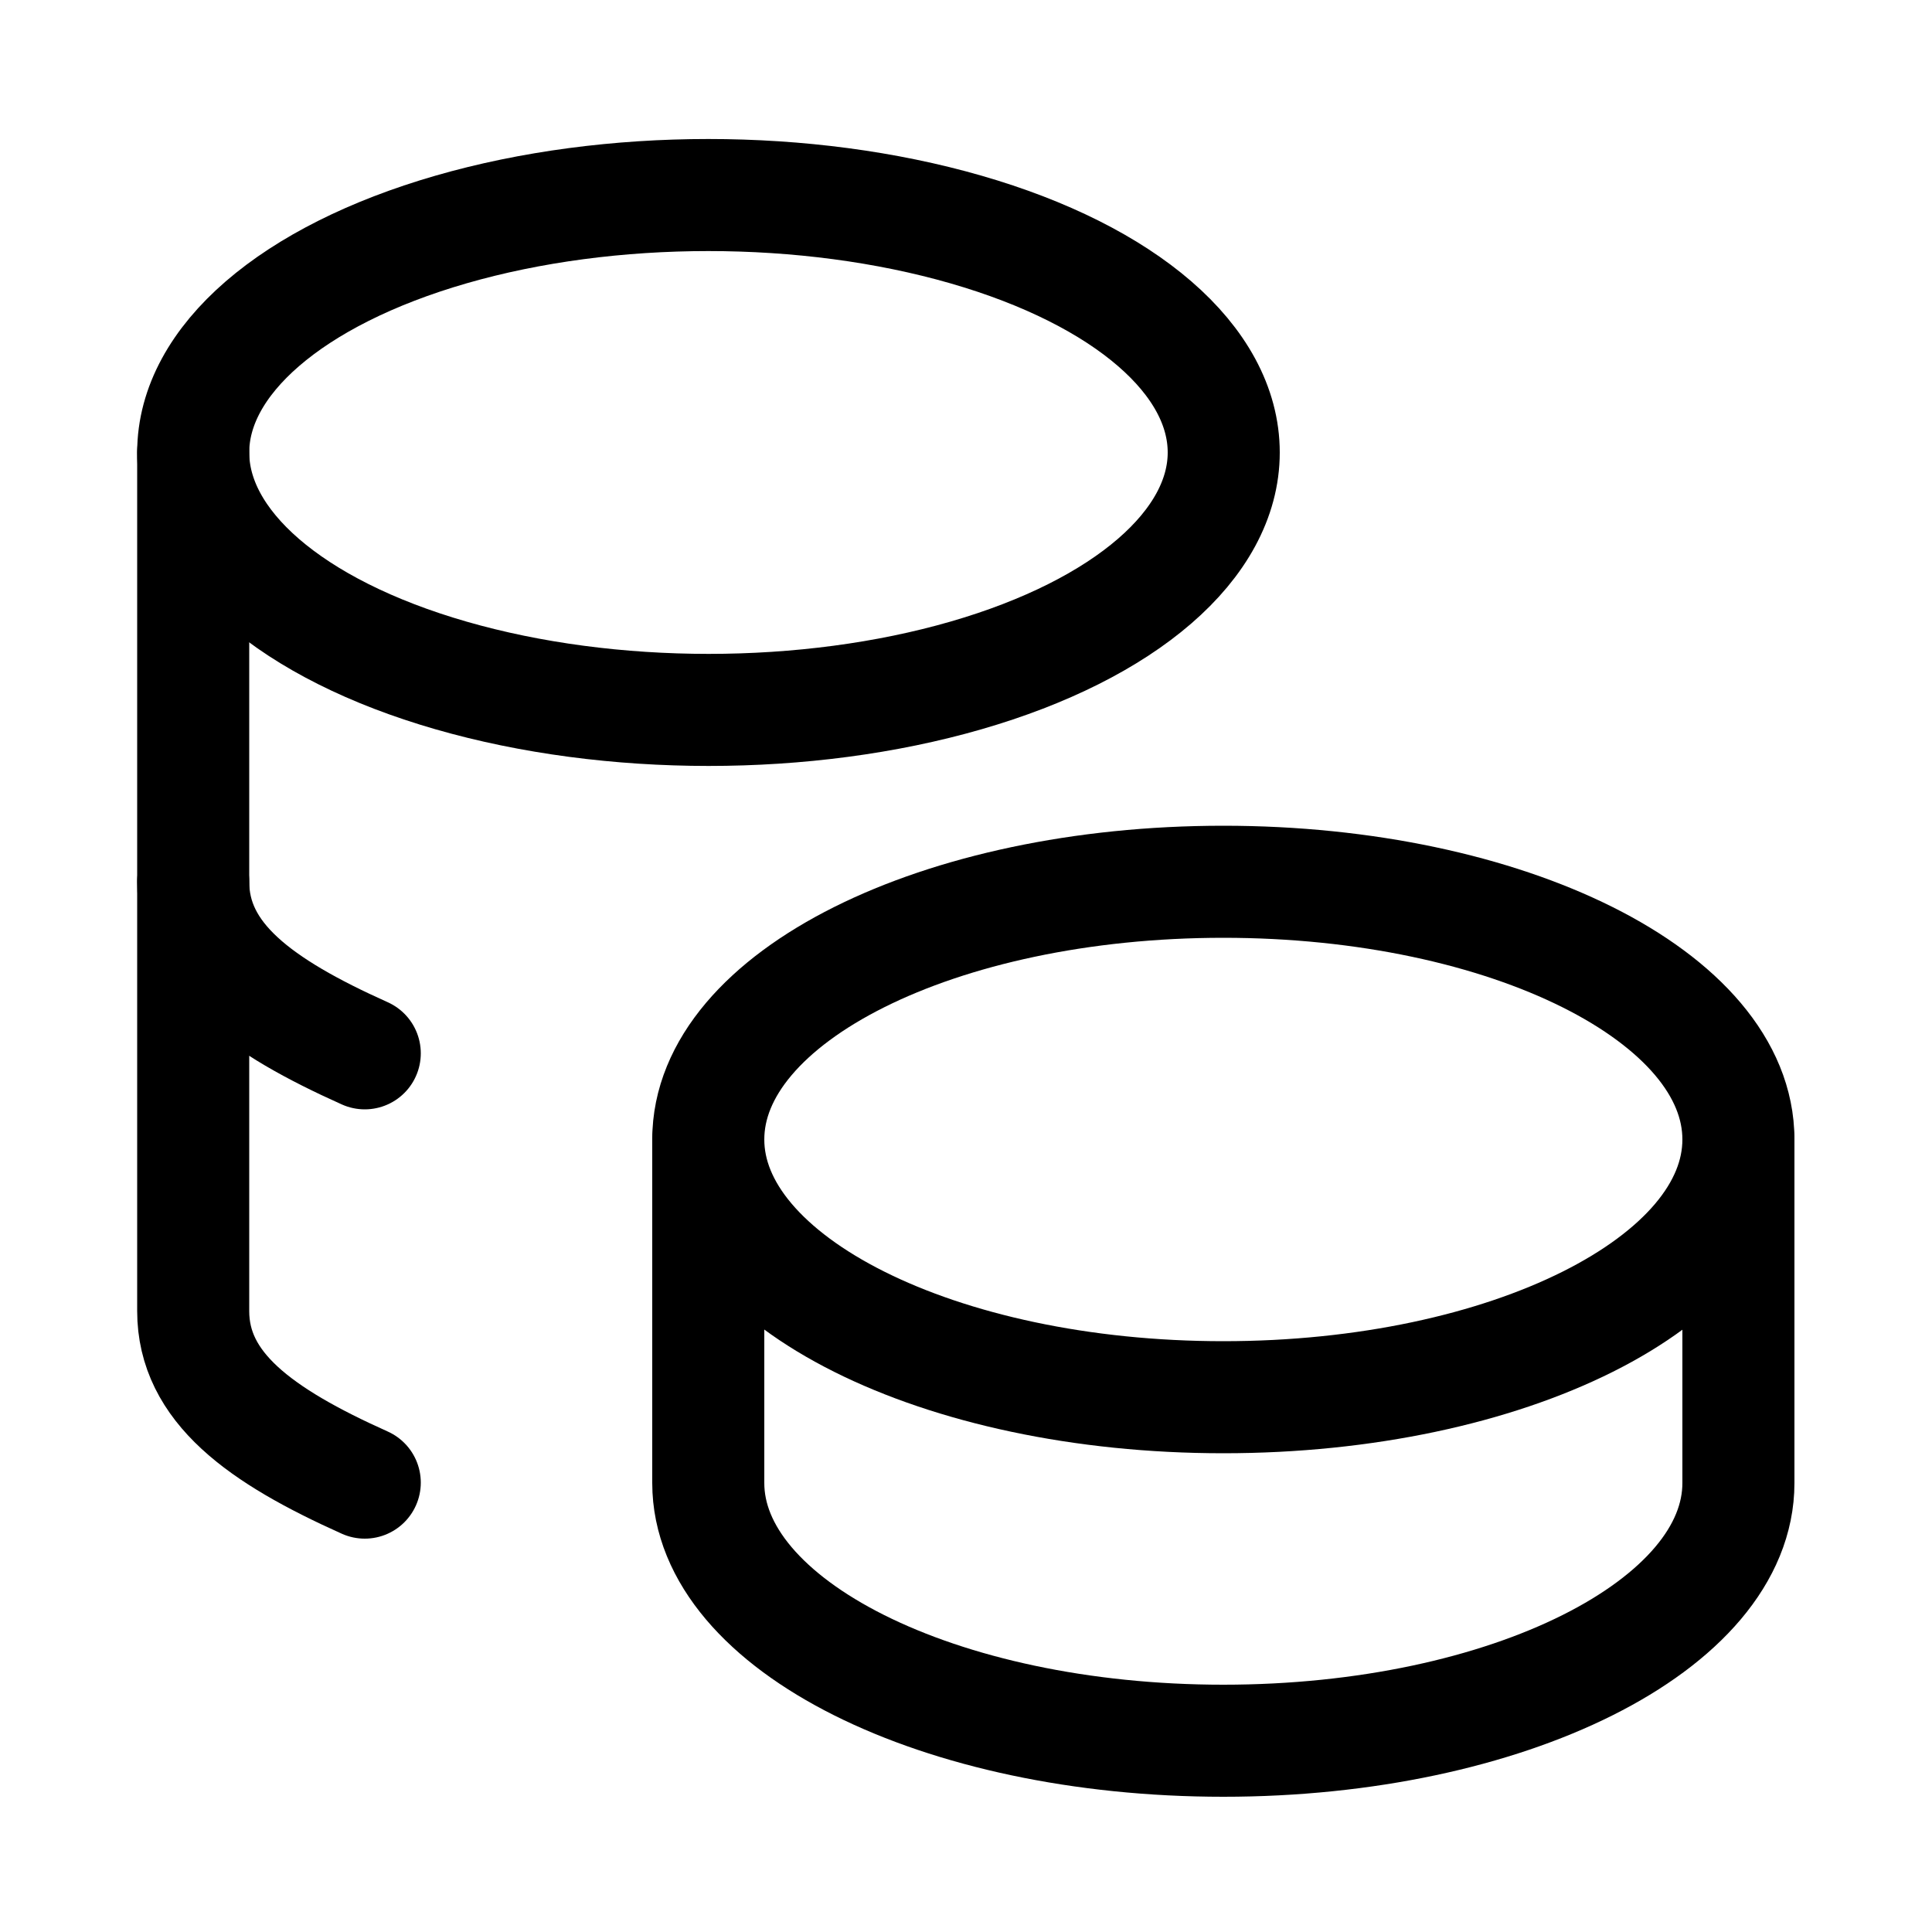
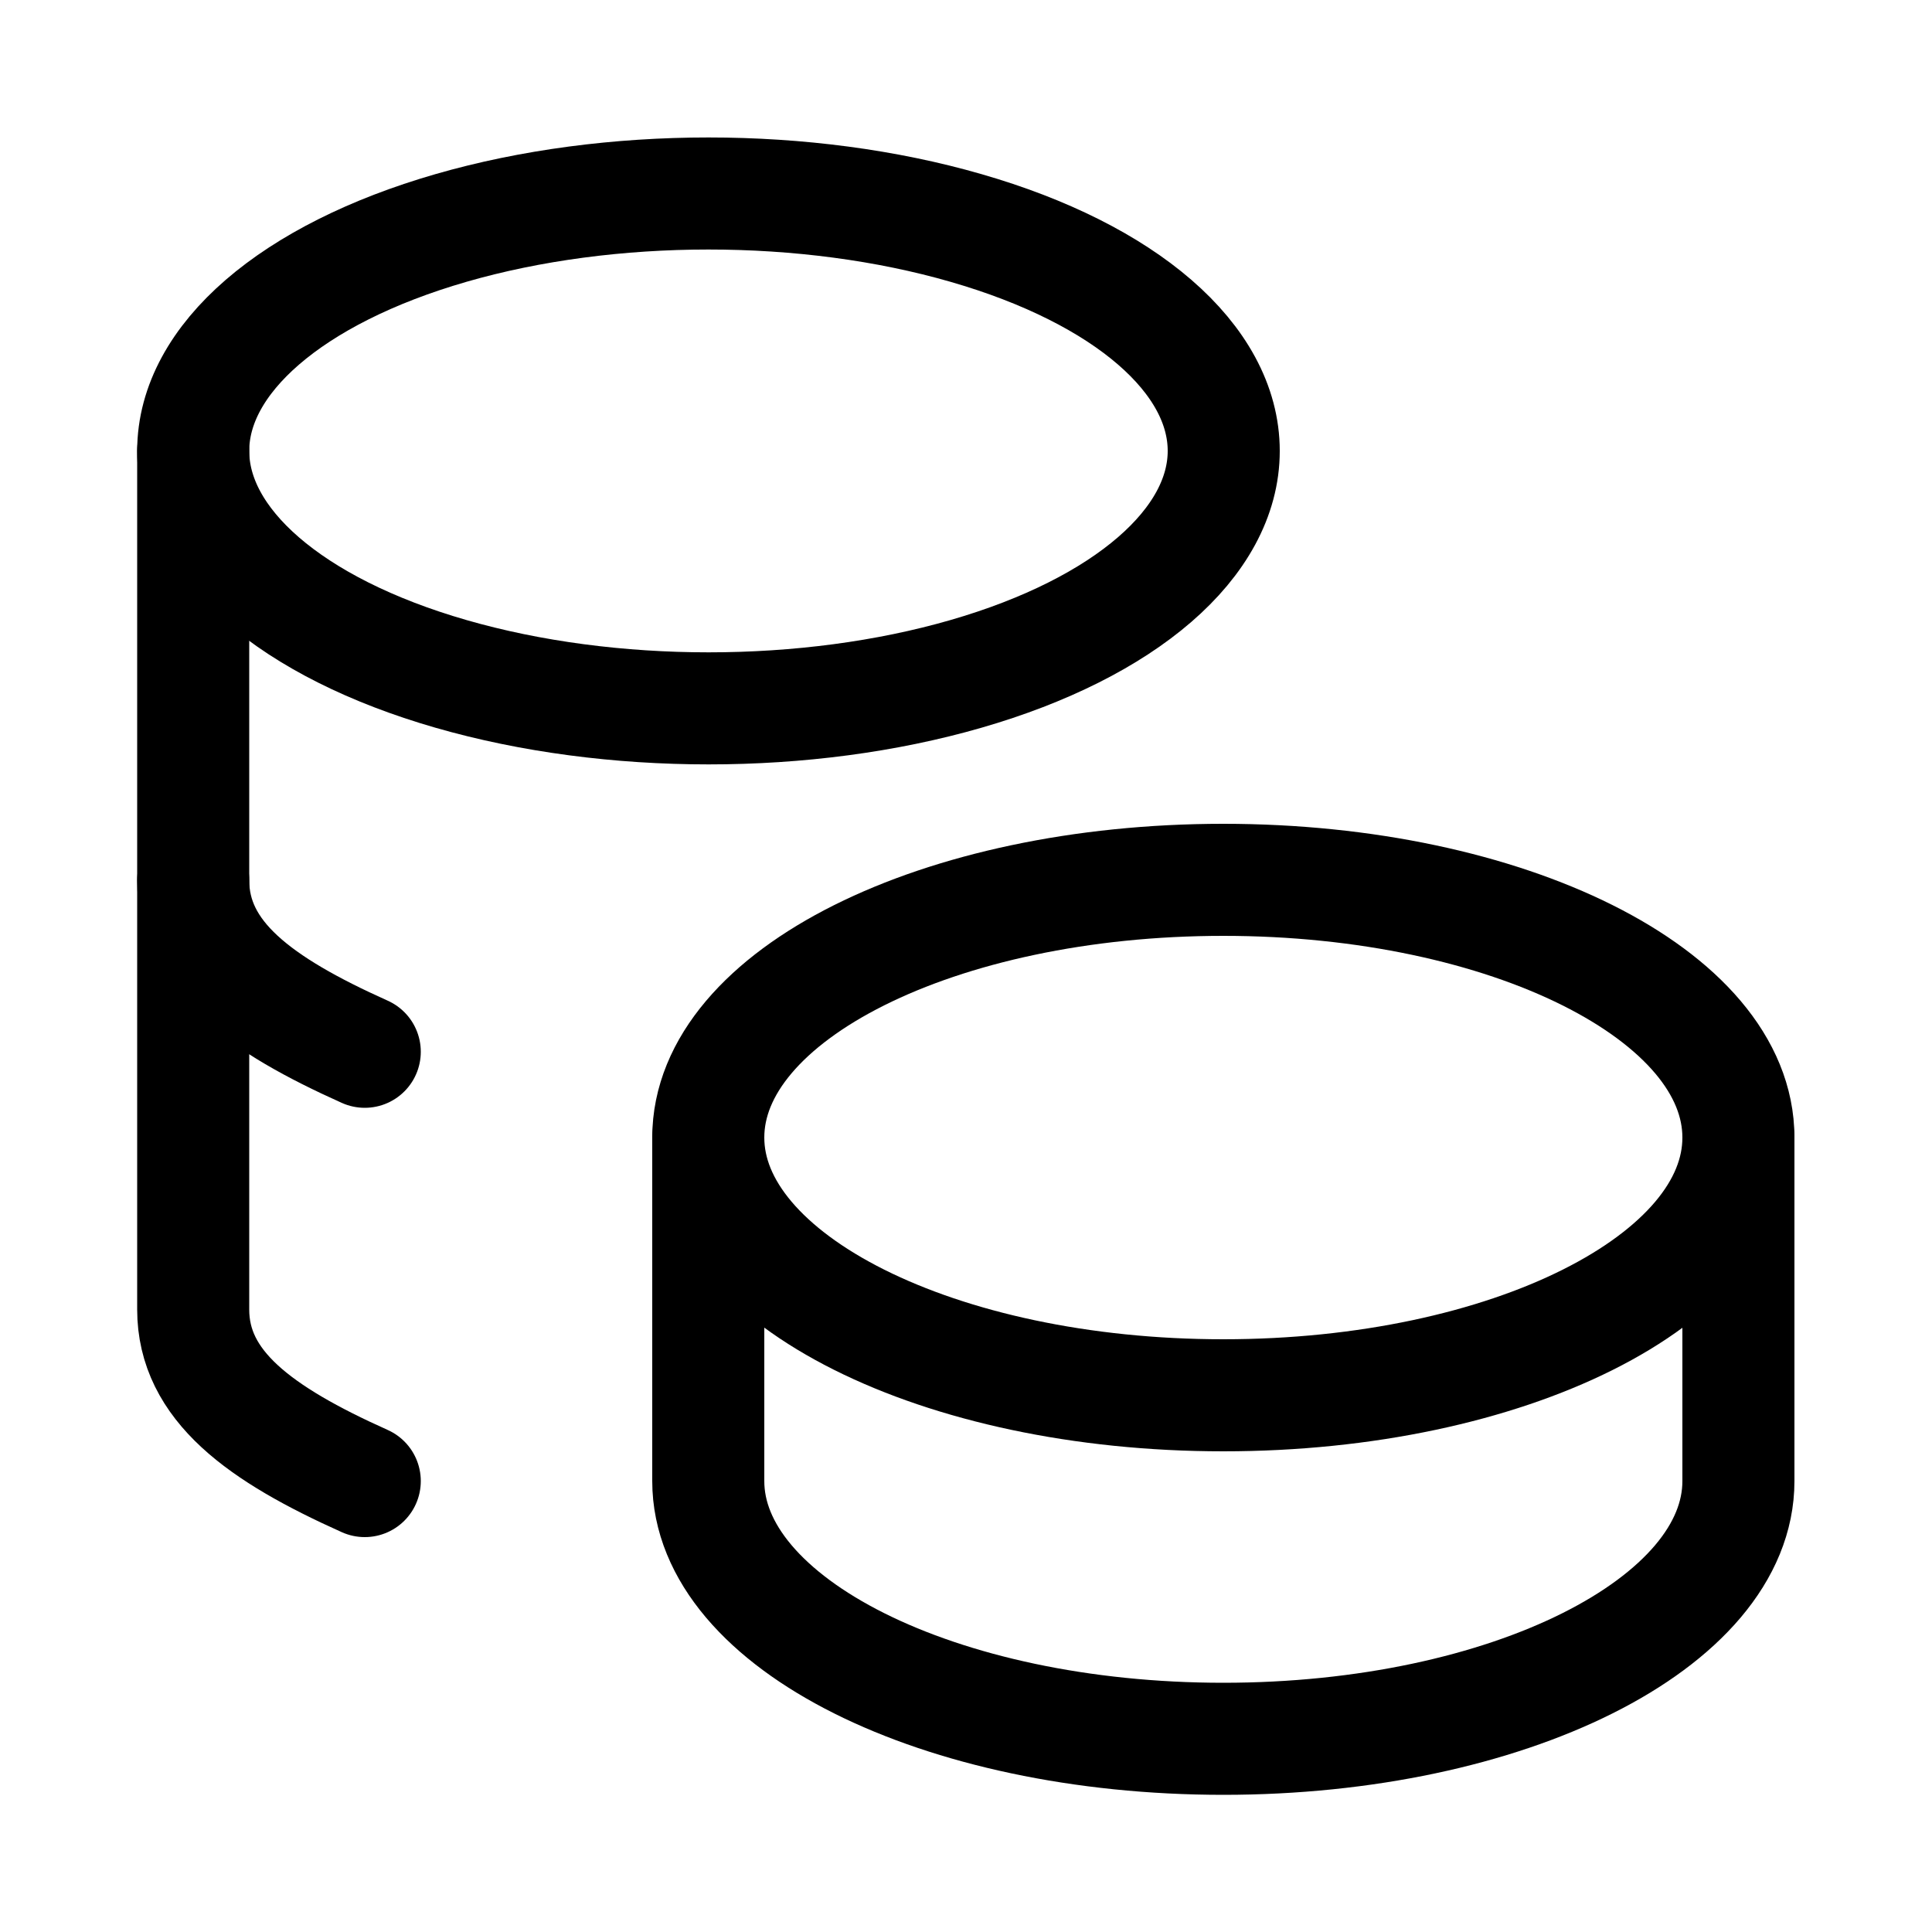
<svg xmlns="http://www.w3.org/2000/svg" id="Layer_1" data-name="Layer 1" viewBox="0 0 50 50">
  <defs>
    <style>
      .cls-1 {
        fill: none;
        stroke: #000;
        stroke-linecap: round;
        stroke-linejoin: round;
        stroke-width: 2.9px;
      }
    </style>
  </defs>
-   <path class="cls-1" d="M18.33,29.49c0,3.68,5.97,6.67,13.33,6.67s13.33-2.98,13.33-6.67-5.97-6.67-13.33-6.67-13.33,2.98-13.33,6.67" />
-   <path class="cls-1" d="M18.33,29.49v8.89c0,3.68,5.97,6.67,13.33,6.67s13.33-2.99,13.33-6.67v-8.89" />
-   <path class="cls-1" d="M5,11.71c0,2.38,2.54,4.58,6.67,5.77s9.21,1.19,13.33,0c4.12-1.19,6.67-3.39,6.67-5.77s-2.54-4.58-6.67-5.77-9.21-1.19-13.33,0-6.67,3.39-6.67,5.77" />
-   <path class="cls-1" d="M5,11.71v22.22c0,1.97,1.72,3.22,4.44,4.44" />
-   <path class="cls-1" d="M5,22.82c0,1.97,1.72,3.22,4.44,4.44" />
+   <path class="cls-1" d="M18.33,29.44c0,3.68,5.97,6.67,13.33,6.67s13.33-2.98,13.33-6.67-5.97-6.67-13.33-6.67-13.33,2.98-13.33,6.67" />
+   <path class="cls-1" d="M18.33,29.44v8.89c0,3.68,5.97,6.67,13.33,6.67s13.33-2.99,13.33-6.67v-8.89" />
+   <path class="cls-1" d="M5,11.67c0,2.38,2.54,4.58,6.67,5.77s9.21,1.19,13.33,0c4.12-1.19,6.67-3.39,6.67-5.77s-2.54-4.58-6.67-5.77c-4.12-1.19-9.21-1.19-13.33,0s-6.67,3.39-6.67,5.77" />
+   <path class="cls-1" d="M5,11.67v22.22c0,1.97,1.72,3.22,4.44,4.44" />
+   <path class="cls-1" d="M5,22.78c0,1.97,1.72,3.22,4.44,4.44" />
</svg>
